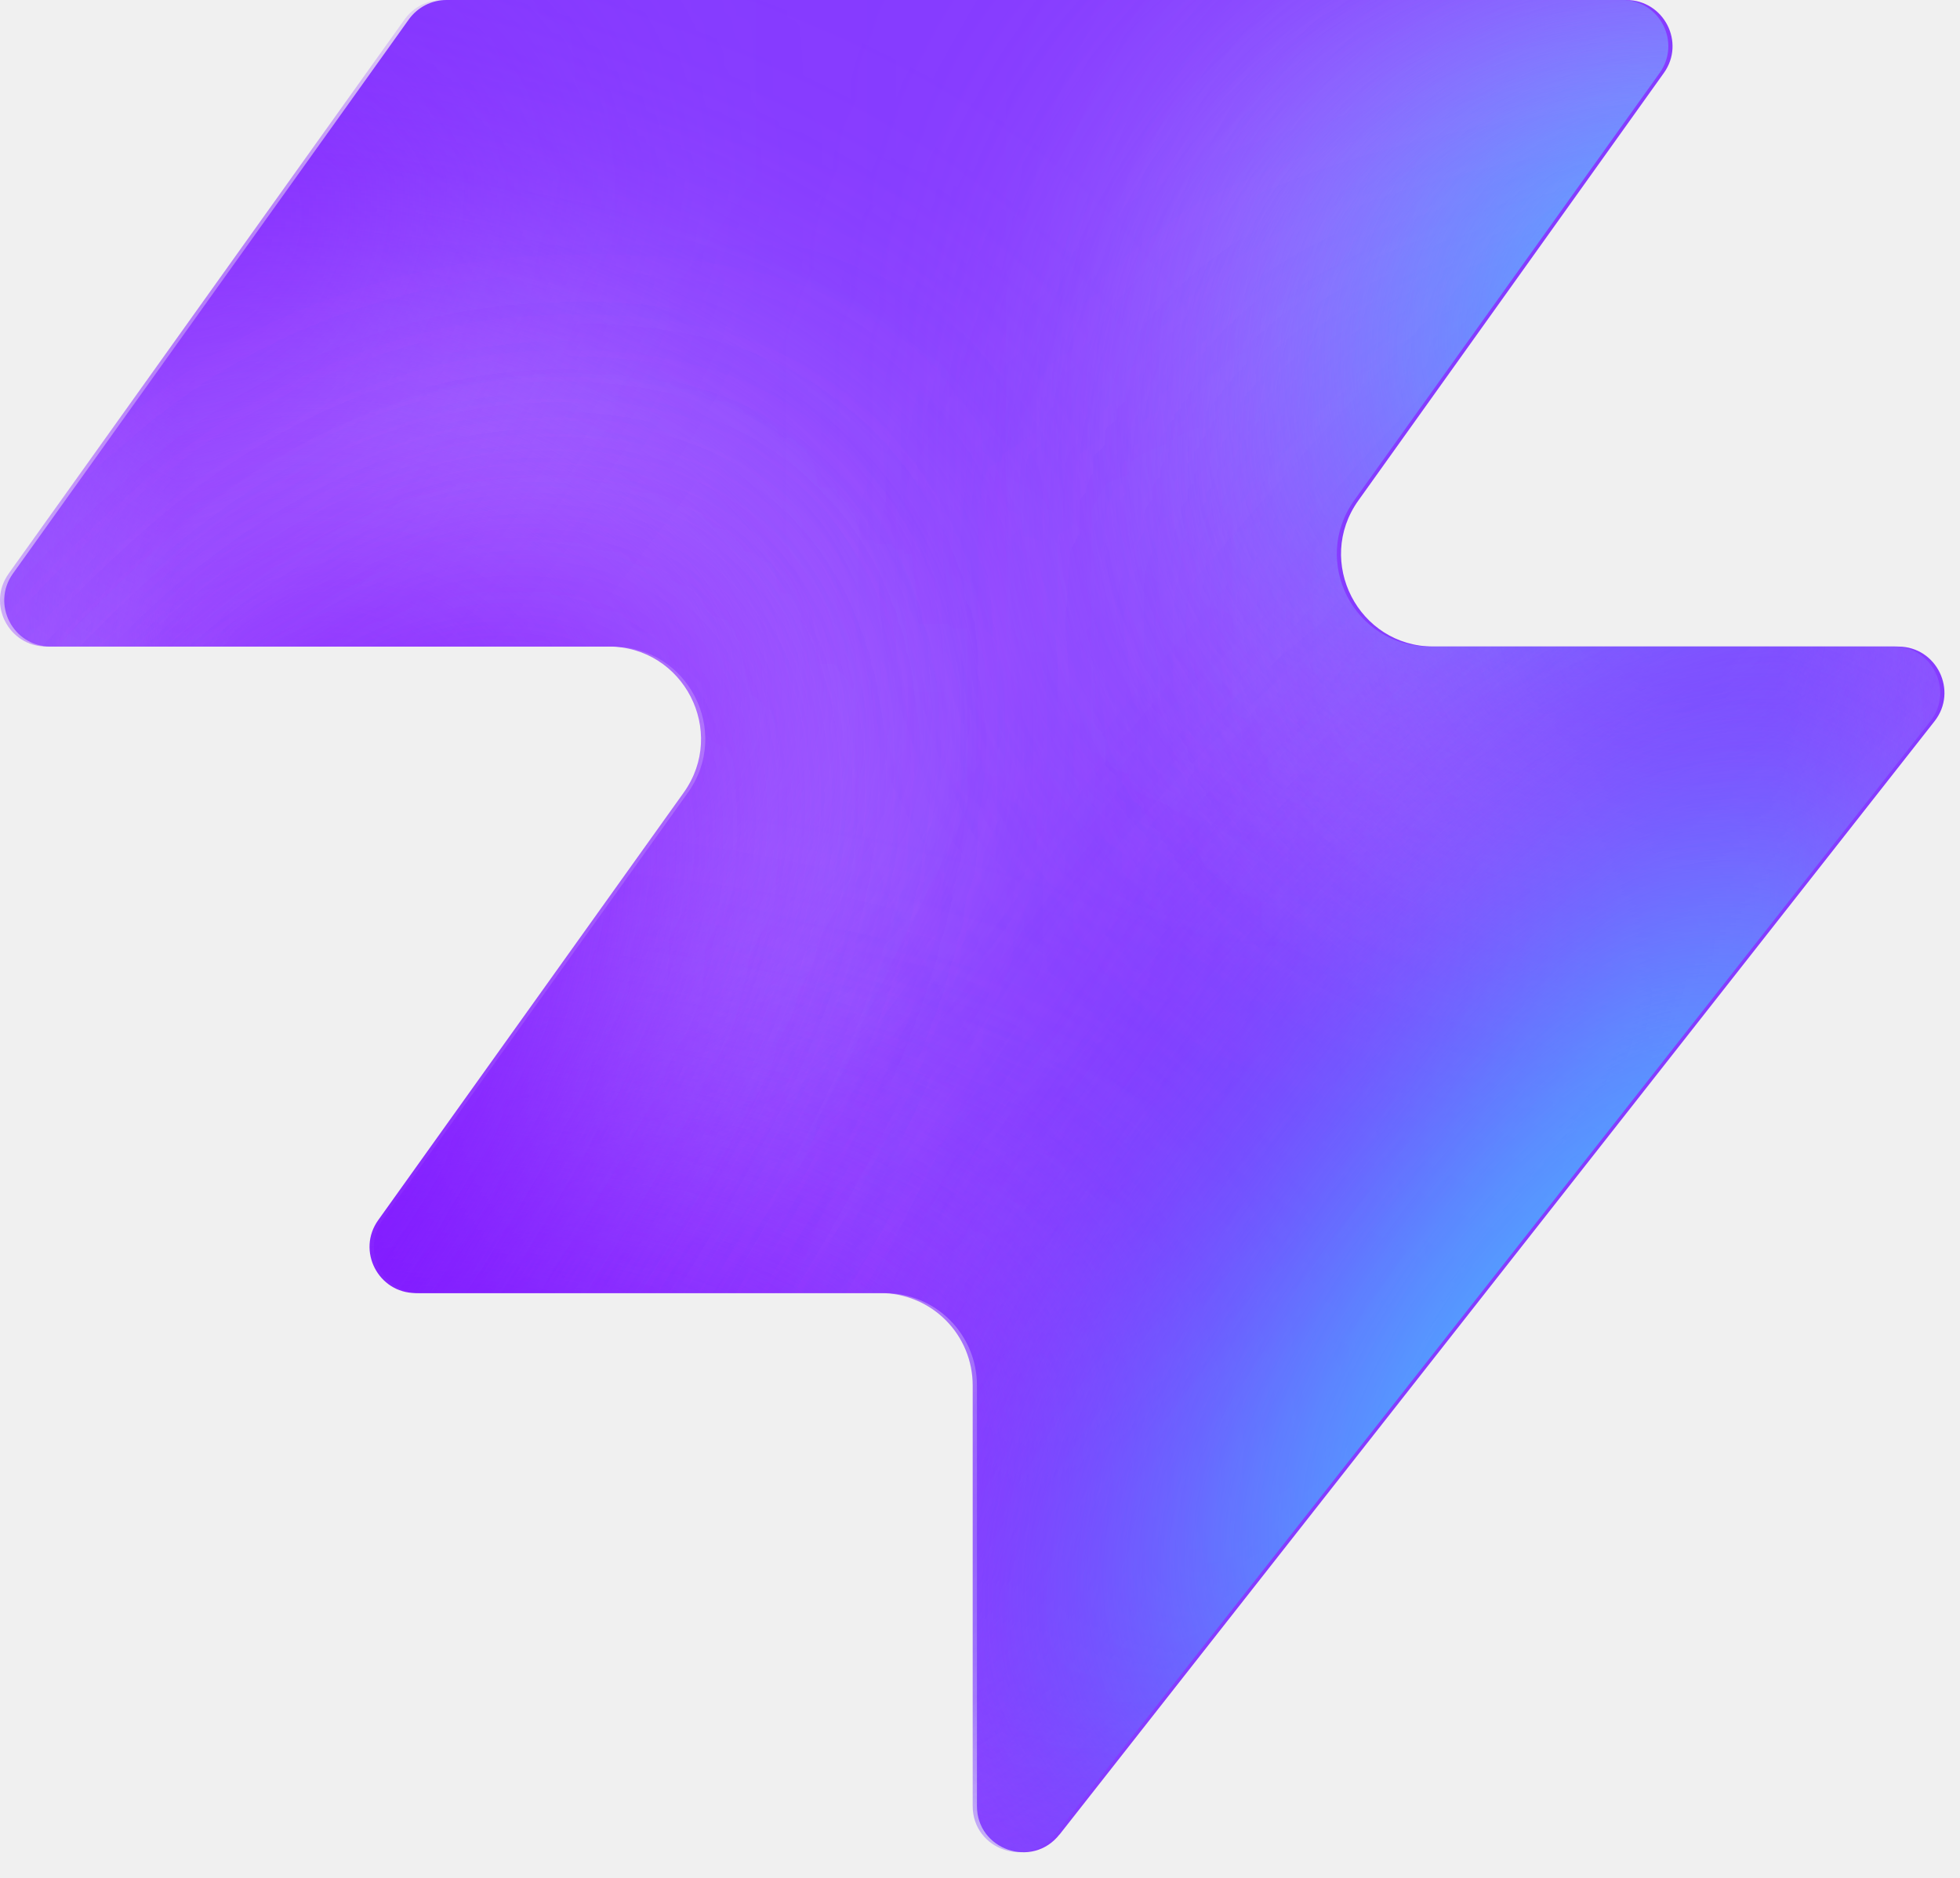
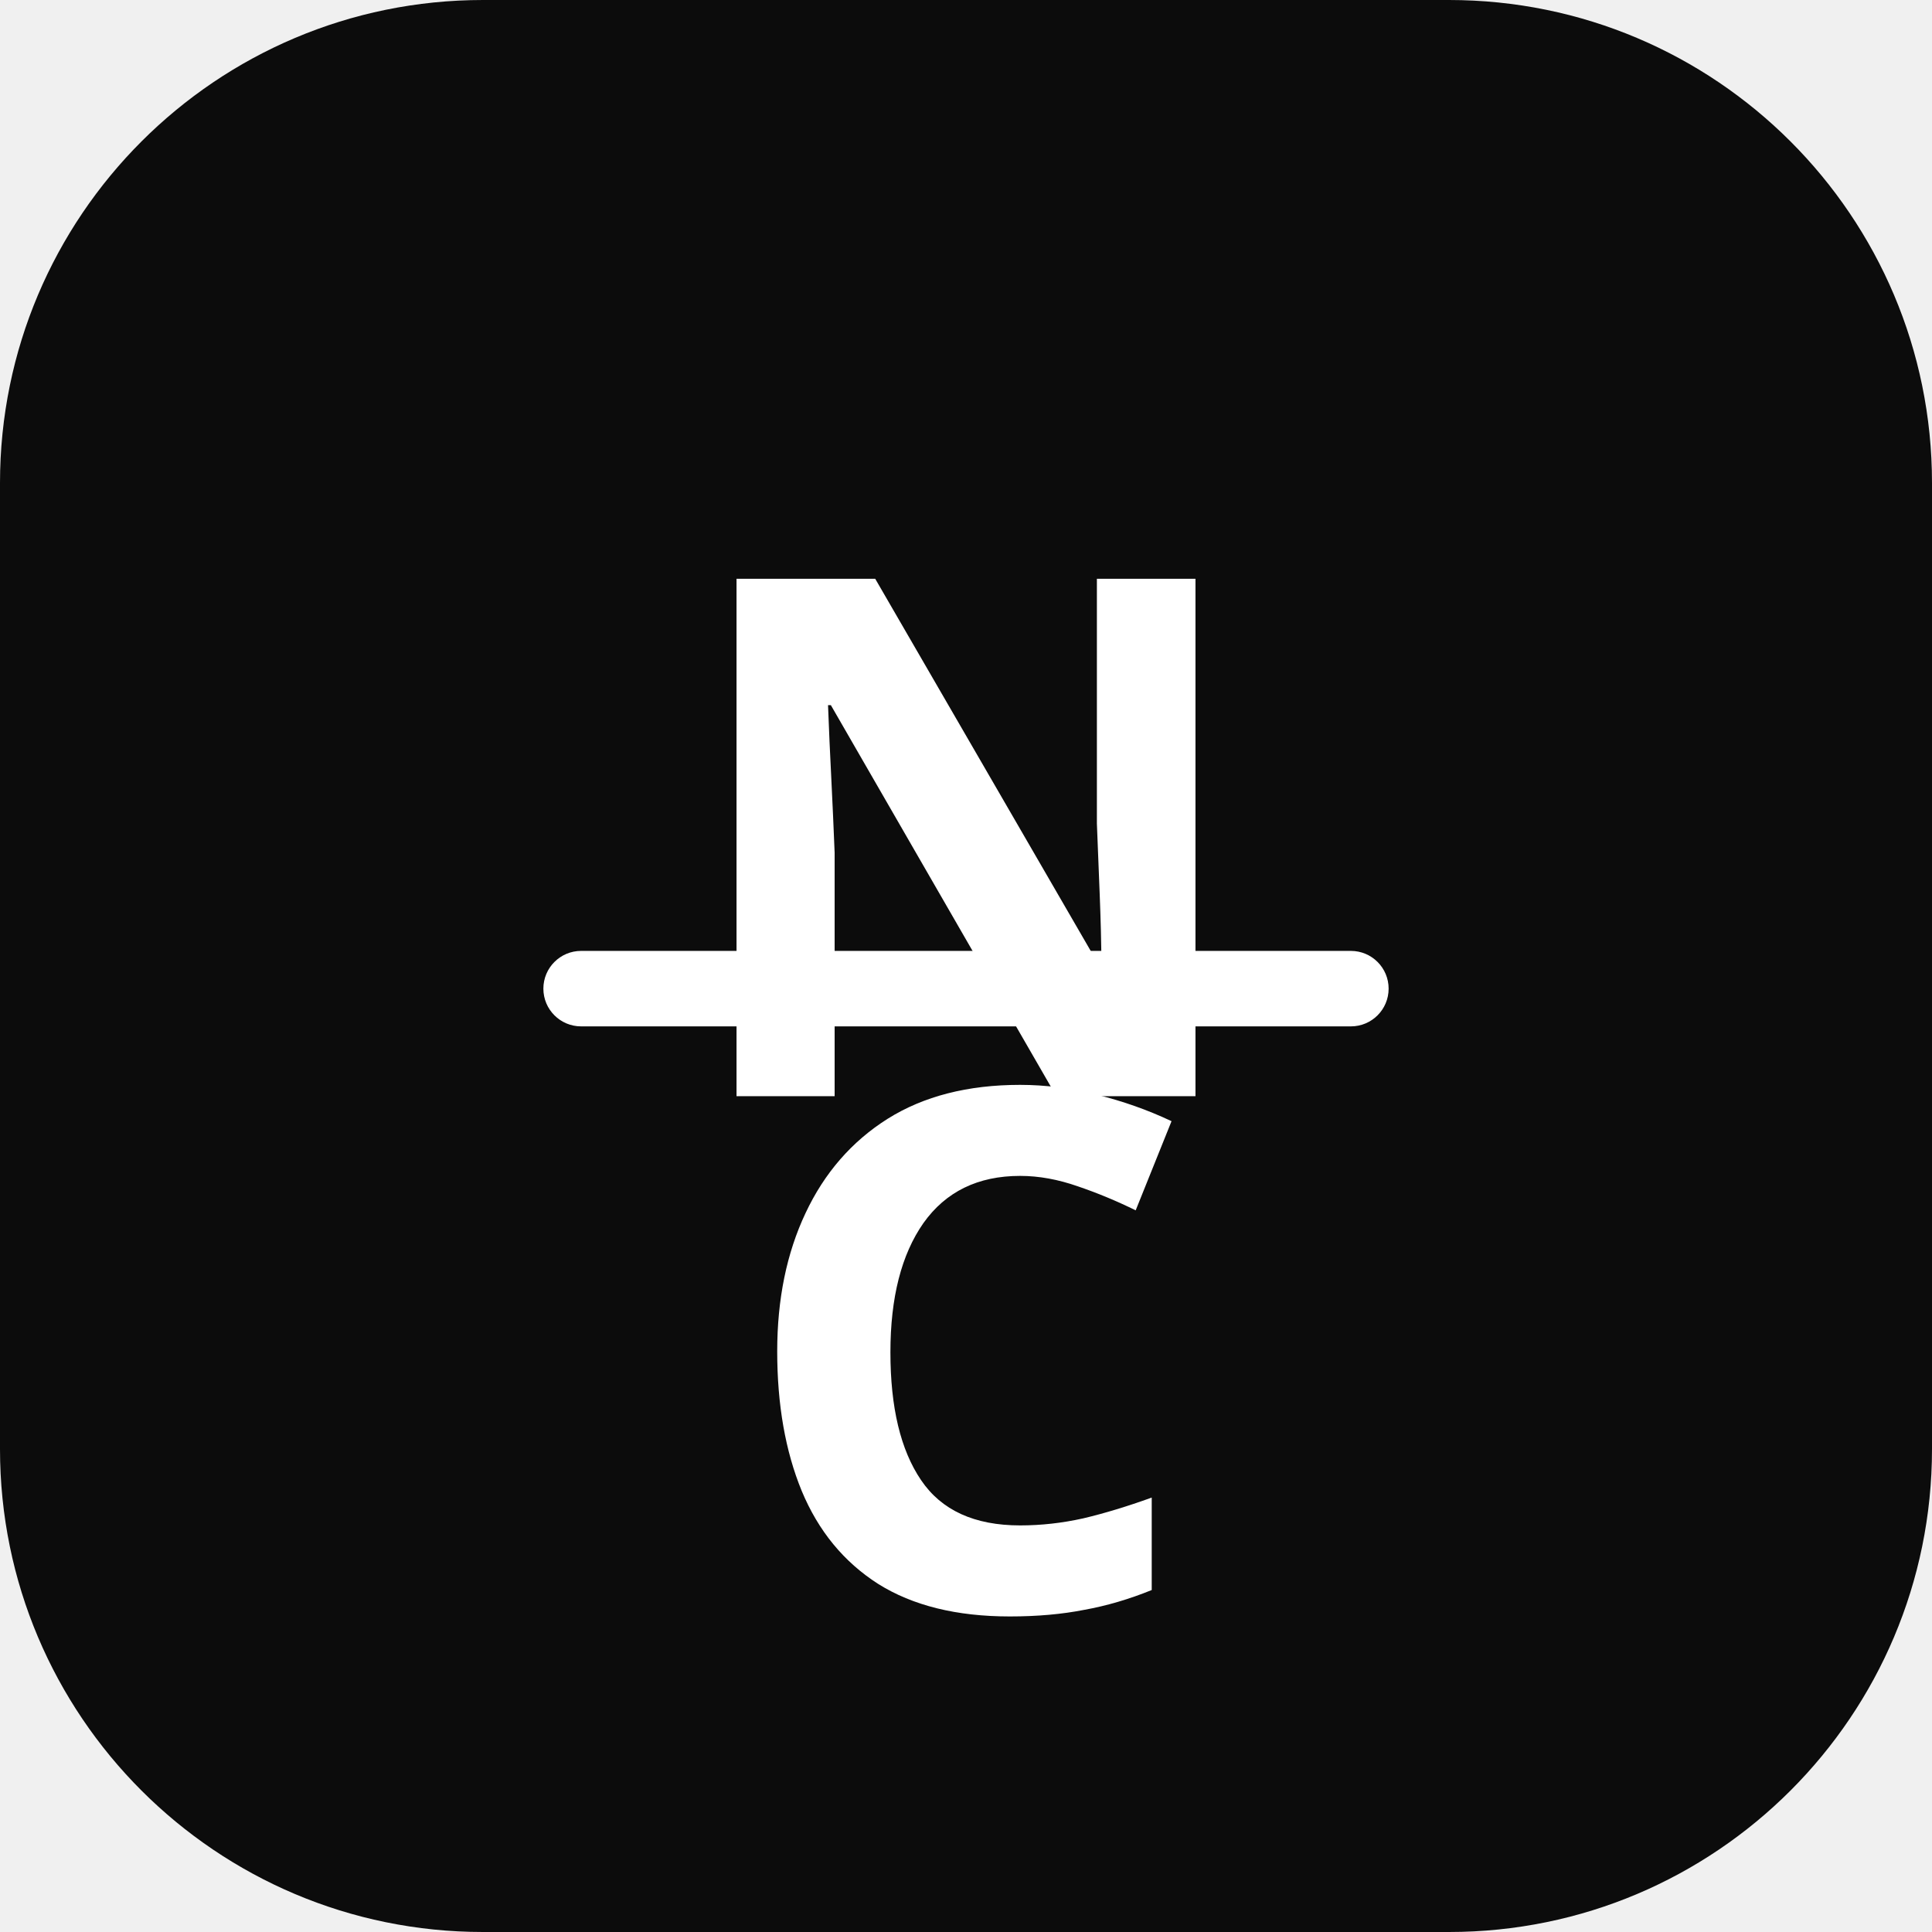
- <svg xmlns="http://www.w3.org/2000/svg" width="48" height="46" fill="none" viewBox="0 0 48 46">
-   <path fill="#863bff" d="M25.946 44.938c-.664.845-2.021.375-2.021-.698V33.937a2.26 2.26 0 0 0-2.262-2.262H10.287c-.92 0-1.456-1.04-.92-1.788l7.48-10.471c1.07-1.497 0-3.578-1.842-3.578H1.237c-.92 0-1.456-1.04-.92-1.788L10.013.474c.214-.297.556-.474.92-.474h28.894c.92 0 1.456 1.04.92 1.788l-7.48 10.471c-1.07 1.498 0 3.579 1.842 3.579h11.377c.943 0 1.473 1.088.89 1.83L25.947 44.94z" style="fill:#863bff;fill:color(display-p3 .525 .23 1);fill-opacity:1" />
-   <mask id="a" width="48" height="46" x="0" y="0" maskUnits="userSpaceOnUse" style="mask-type:alpha">
-     <path fill="#000" d="M25.842 44.938c-.664.844-2.021.375-2.021-.698V33.937a2.26 2.26 0 0 0-2.262-2.262H10.183c-.92 0-1.456-1.04-.92-1.788l7.48-10.471c1.07-1.498 0-3.579-1.842-3.579H1.133c-.92 0-1.456-1.04-.92-1.787L9.91.473c.214-.297.556-.474.92-.474h28.894c.92 0 1.456 1.04.92 1.788l-7.48 10.471c-1.07 1.498 0 3.578 1.842 3.578h11.377c.943 0 1.473 1.088.89 1.832L25.843 44.94z" style="fill:#000;fill-opacity:1" />
-   </mask>
-   <g mask="url(#a)">
-     <g filter="url(#b)">
-       <ellipse cx="5.508" cy="14.704" fill="#ede6ff" rx="5.508" ry="14.704" style="fill:#ede6ff;fill:color(display-p3 .927 .903 1);fill-opacity:1" transform="matrix(.00324 1 1 -.00324 -4.47 31.516)" />
-     </g>
-     <g filter="url(#c)">
-       <ellipse cx="10.399" cy="29.851" fill="#ede6ff" rx="10.399" ry="29.851" style="fill:#ede6ff;fill:color(display-p3 .927 .903 1);fill-opacity:1" transform="matrix(.00324 1 1 -.00324 -39.328 7.883)" />
-     </g>
-     <g filter="url(#d)">
-       <ellipse cx="5.508" cy="30.487" fill="#7e14ff" rx="5.508" ry="30.487" style="fill:#7e14ff;fill:color(display-p3 .492 .077 1);fill-opacity:1" transform="rotate(89.814 -25.913 -14.639)scale(1 -1)" />
-     </g>
-     <g filter="url(#e)">
-       <ellipse cx="5.508" cy="30.599" fill="#7e14ff" rx="5.508" ry="30.599" style="fill:#7e14ff;fill:color(display-p3 .492 .077 1);fill-opacity:1" transform="rotate(89.814 -32.644 -3.334)scale(1 -1)" />
-     </g>
-     <g filter="url(#f)">
-       <ellipse cx="5.508" cy="30.599" fill="#7e14ff" rx="5.508" ry="30.599" style="fill:#7e14ff;fill:color(display-p3 .492 .077 1);fill-opacity:1" transform="matrix(.00324 1 1 -.00324 -34.34 30.47)" />
-     </g>
-     <g filter="url(#g)">
-       <ellipse cx="14.072" cy="22.078" fill="#ede6ff" rx="14.072" ry="22.078" style="fill:#ede6ff;fill:color(display-p3 .927 .903 1);fill-opacity:1" transform="rotate(93.35 24.506 48.493)scale(-1 1)" />
-     </g>
-     <g filter="url(#h)">
-       <ellipse cx="3.47" cy="21.501" fill="#7e14ff" rx="3.47" ry="21.501" style="fill:#7e14ff;fill:color(display-p3 .492 .077 1);fill-opacity:1" transform="rotate(89.009 28.708 47.59)scale(-1 1)" />
-     </g>
-     <g filter="url(#i)">
-       <ellipse cx="3.47" cy="21.501" fill="#7e14ff" rx="3.47" ry="21.501" style="fill:#7e14ff;fill:color(display-p3 .492 .077 1);fill-opacity:1" transform="rotate(89.009 28.708 47.59)scale(-1 1)" />
-     </g>
-     <g filter="url(#j)">
-       <ellipse cx=".387" cy="8.972" fill="#7e14ff" rx="4.407" ry="29.108" style="fill:#7e14ff;fill:color(display-p3 .492 .077 1);fill-opacity:1" transform="rotate(39.51 .387 8.972)" />
-     </g>
-     <g filter="url(#k)">
-       <ellipse cx="47.523" cy="-6.092" fill="#7e14ff" rx="4.407" ry="29.108" style="fill:#7e14ff;fill:color(display-p3 .492 .077 1);fill-opacity:1" transform="rotate(37.892 47.523 -6.092)" />
-     </g>
-     <g filter="url(#l)">
-       <ellipse cx="41.412" cy="6.333" fill="#47bfff" rx="5.971" ry="9.665" style="fill:#47bfff;fill:color(display-p3 .28 .748 1);fill-opacity:1" transform="rotate(37.892 41.412 6.333)" />
-     </g>
-     <g filter="url(#m)">
-       <ellipse cx="-1.879" cy="38.332" fill="#7e14ff" rx="4.407" ry="29.108" style="fill:#7e14ff;fill:color(display-p3 .492 .077 1);fill-opacity:1" transform="rotate(37.892 -1.88 38.332)" />
-     </g>
-     <g filter="url(#n)">
-       <ellipse cx="-1.879" cy="38.332" fill="#7e14ff" rx="4.407" ry="29.108" style="fill:#7e14ff;fill:color(display-p3 .492 .077 1);fill-opacity:1" transform="rotate(37.892 -1.88 38.332)" />
-     </g>
-     <g filter="url(#o)">
-       <ellipse cx="35.651" cy="29.907" fill="#7e14ff" rx="4.407" ry="29.108" style="fill:#7e14ff;fill:color(display-p3 .492 .077 1);fill-opacity:1" transform="rotate(37.892 35.651 29.907)" />
-     </g>
-     <g filter="url(#p)">
-       <ellipse cx="38.418" cy="32.4" fill="#47bfff" rx="5.971" ry="15.297" style="fill:#47bfff;fill:color(display-p3 .28 .748 1);fill-opacity:1" transform="rotate(37.892 38.418 32.4)" />
-     </g>
-   </g>
-   <defs>
-     <filter id="b" width="60.045" height="41.654" x="-19.77" y="16.149" color-interpolation-filters="sRGB" filterUnits="userSpaceOnUse">
-       <feFlood flood-opacity="0" result="BackgroundImageFix" />
-       <feBlend in="SourceGraphic" in2="BackgroundImageFix" result="shape" />
-       <feGaussianBlur result="effect1_foregroundBlur_2002_17158" stdDeviation="7.659" />
-     </filter>
-     <filter id="c" width="90.34" height="51.437" x="-54.613" y="-7.533" color-interpolation-filters="sRGB" filterUnits="userSpaceOnUse">
-       <feFlood flood-opacity="0" result="BackgroundImageFix" />
-       <feBlend in="SourceGraphic" in2="BackgroundImageFix" result="shape" />
-       <feGaussianBlur result="effect1_foregroundBlur_2002_17158" stdDeviation="7.659" />
-     </filter>
-     <filter id="d" width="79.355" height="29.4" x="-49.64" y="2.03" color-interpolation-filters="sRGB" filterUnits="userSpaceOnUse">
-       <feFlood flood-opacity="0" result="BackgroundImageFix" />
-       <feBlend in="SourceGraphic" in2="BackgroundImageFix" result="shape" />
-       <feGaussianBlur result="effect1_foregroundBlur_2002_17158" stdDeviation="4.596" />
-     </filter>
-     <filter id="e" width="79.579" height="29.4" x="-45.045" y="20.029" color-interpolation-filters="sRGB" filterUnits="userSpaceOnUse">
-       <feFlood flood-opacity="0" result="BackgroundImageFix" />
-       <feBlend in="SourceGraphic" in2="BackgroundImageFix" result="shape" />
-       <feGaussianBlur result="effect1_foregroundBlur_2002_17158" stdDeviation="4.596" />
-     </filter>
-     <filter id="f" width="79.579" height="29.4" x="-43.513" y="21.178" color-interpolation-filters="sRGB" filterUnits="userSpaceOnUse">
-       <feFlood flood-opacity="0" result="BackgroundImageFix" />
-       <feBlend in="SourceGraphic" in2="BackgroundImageFix" result="shape" />
-       <feGaussianBlur result="effect1_foregroundBlur_2002_17158" stdDeviation="4.596" />
-     </filter>
-     <filter id="g" width="74.749" height="58.852" x="15.756" y="-17.901" color-interpolation-filters="sRGB" filterUnits="userSpaceOnUse">
-       <feFlood flood-opacity="0" result="BackgroundImageFix" />
-       <feBlend in="SourceGraphic" in2="BackgroundImageFix" result="shape" />
-       <feGaussianBlur result="effect1_foregroundBlur_2002_17158" stdDeviation="7.659" />
-     </filter>
-     <filter id="h" width="61.377" height="25.362" x="23.548" y="2.284" color-interpolation-filters="sRGB" filterUnits="userSpaceOnUse">
-       <feFlood flood-opacity="0" result="BackgroundImageFix" />
-       <feBlend in="SourceGraphic" in2="BackgroundImageFix" result="shape" />
-       <feGaussianBlur result="effect1_foregroundBlur_2002_17158" stdDeviation="4.596" />
-     </filter>
-     <filter id="i" width="61.377" height="25.362" x="23.548" y="2.284" color-interpolation-filters="sRGB" filterUnits="userSpaceOnUse">
-       <feFlood flood-opacity="0" result="BackgroundImageFix" />
-       <feBlend in="SourceGraphic" in2="BackgroundImageFix" result="shape" />
-       <feGaussianBlur result="effect1_foregroundBlur_2002_17158" stdDeviation="4.596" />
-     </filter>
-     <filter id="j" width="56.045" height="63.649" x="-27.636" y="-22.853" color-interpolation-filters="sRGB" filterUnits="userSpaceOnUse">
-       <feFlood flood-opacity="0" result="BackgroundImageFix" />
-       <feBlend in="SourceGraphic" in2="BackgroundImageFix" result="shape" />
-       <feGaussianBlur result="effect1_foregroundBlur_2002_17158" stdDeviation="4.596" />
-     </filter>
-     <filter id="k" width="54.814" height="64.646" x="20.116" y="-38.415" color-interpolation-filters="sRGB" filterUnits="userSpaceOnUse">
-       <feFlood flood-opacity="0" result="BackgroundImageFix" />
-       <feBlend in="SourceGraphic" in2="BackgroundImageFix" result="shape" />
-       <feGaussianBlur result="effect1_foregroundBlur_2002_17158" stdDeviation="4.596" />
-     </filter>
-     <filter id="l" width="33.541" height="35.313" x="24.641" y="-11.323" color-interpolation-filters="sRGB" filterUnits="userSpaceOnUse">
-       <feFlood flood-opacity="0" result="BackgroundImageFix" />
-       <feBlend in="SourceGraphic" in2="BackgroundImageFix" result="shape" />
-       <feGaussianBlur result="effect1_foregroundBlur_2002_17158" stdDeviation="4.596" />
-     </filter>
-     <filter id="m" width="54.814" height="64.646" x="-29.286" y="6.009" color-interpolation-filters="sRGB" filterUnits="userSpaceOnUse">
-       <feFlood flood-opacity="0" result="BackgroundImageFix" />
-       <feBlend in="SourceGraphic" in2="BackgroundImageFix" result="shape" />
-       <feGaussianBlur result="effect1_foregroundBlur_2002_17158" stdDeviation="4.596" />
-     </filter>
-     <filter id="n" width="54.814" height="64.646" x="-29.286" y="6.009" color-interpolation-filters="sRGB" filterUnits="userSpaceOnUse">
-       <feFlood flood-opacity="0" result="BackgroundImageFix" />
-       <feBlend in="SourceGraphic" in2="BackgroundImageFix" result="shape" />
-       <feGaussianBlur result="effect1_foregroundBlur_2002_17158" stdDeviation="4.596" />
-     </filter>
-     <filter id="o" width="54.814" height="64.646" x="8.244" y="-2.416" color-interpolation-filters="sRGB" filterUnits="userSpaceOnUse">
-       <feFlood flood-opacity="0" result="BackgroundImageFix" />
-       <feBlend in="SourceGraphic" in2="BackgroundImageFix" result="shape" />
-       <feGaussianBlur result="effect1_foregroundBlur_2002_17158" stdDeviation="4.596" />
-     </filter>
-     <filter id="p" width="39.409" height="43.623" x="18.713" y="10.588" color-interpolation-filters="sRGB" filterUnits="userSpaceOnUse">
-       <feFlood flood-opacity="0" result="BackgroundImageFix" />
-       <feBlend in="SourceGraphic" in2="BackgroundImageFix" result="shape" />
-       <feGaussianBlur result="effect1_foregroundBlur_2002_17158" stdDeviation="4.596" />
-     </filter>
-   </defs>
+ <svg xmlns="http://www.w3.org/2000/svg" viewBox="0 0 64 64" width="64" height="64">
+   <rect width="64" height="64" rx="16" fill="#0c0c0c" />
+   <text x="32" y="27" font-family="'Archivo Black', 'Arial Black', sans-serif" font-size="24" font-weight="900" letter-spacing="-1px" fill="#ffffff" text-anchor="middle" dominant-baseline="central">N</text>
+   <rect x="18" y="31.5" width="28" height="2.5" rx="1.25" fill="#ffffff" />
+   <text x="32" y="44" font-family="'Archivo Black', 'Arial Black', sans-serif" font-size="24" font-weight="900" letter-spacing="-1px" fill="#ffffff" text-anchor="middle" dominant-baseline="central">C</text>
</svg>
